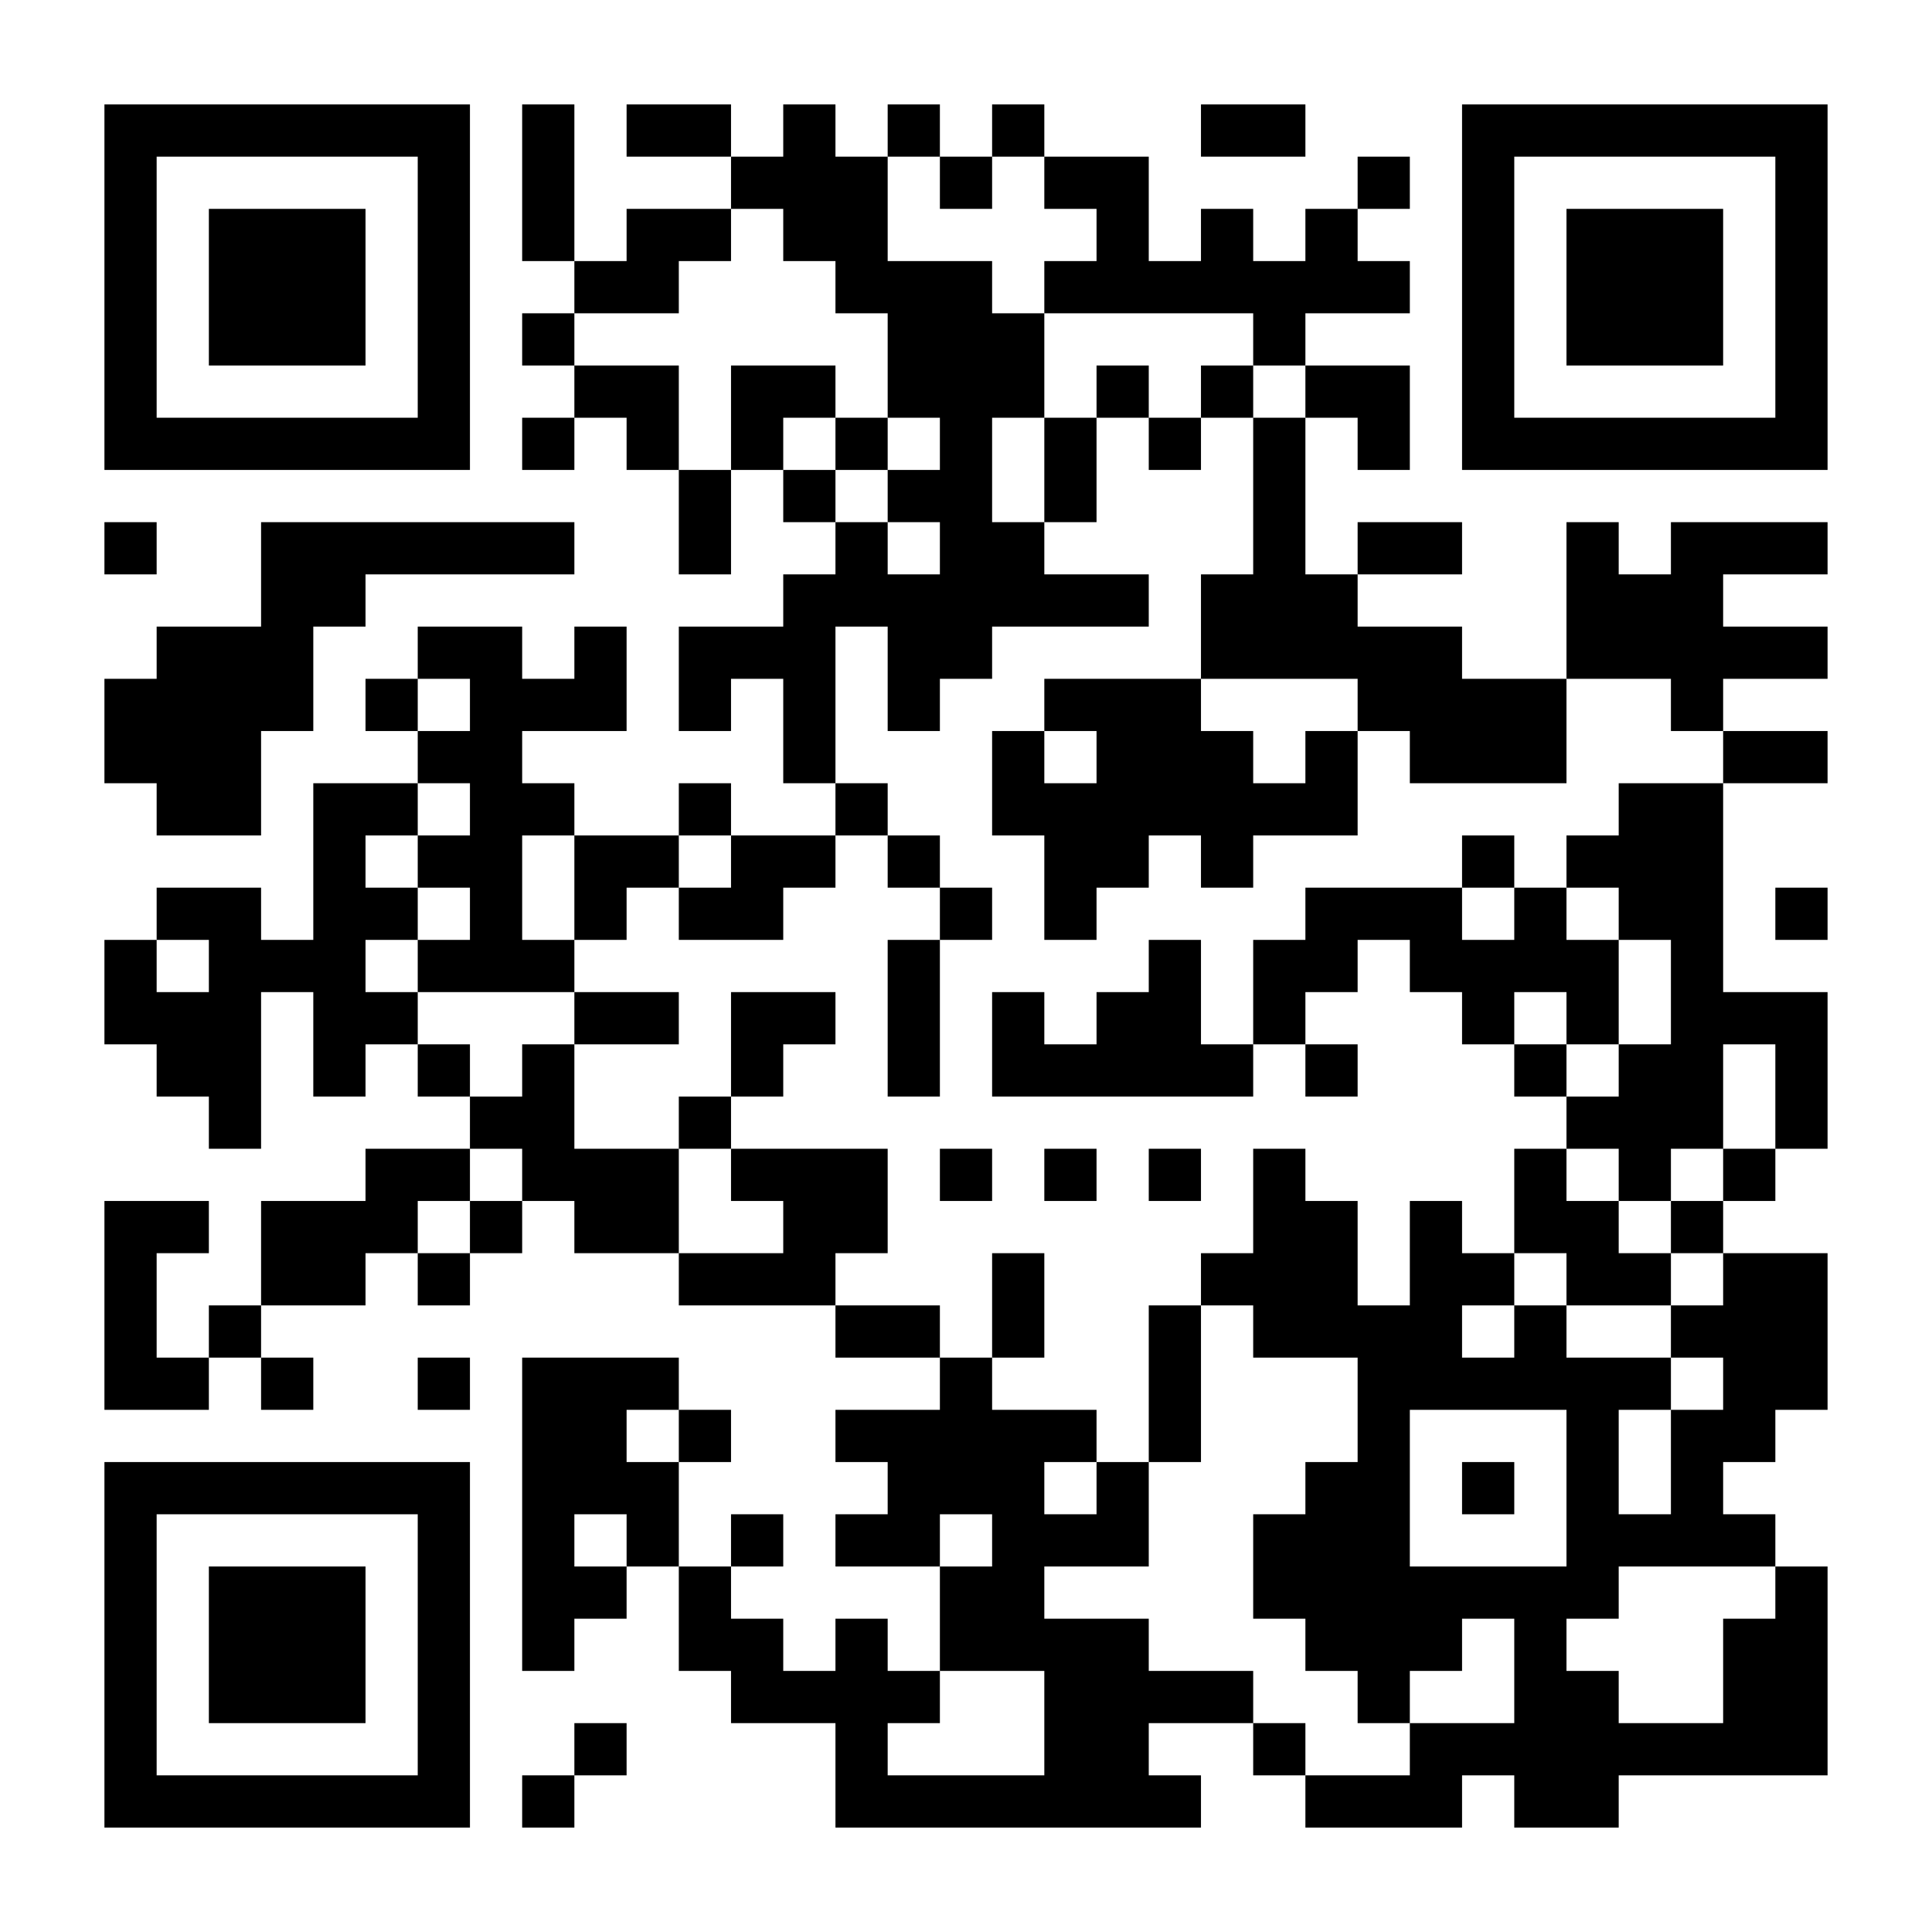
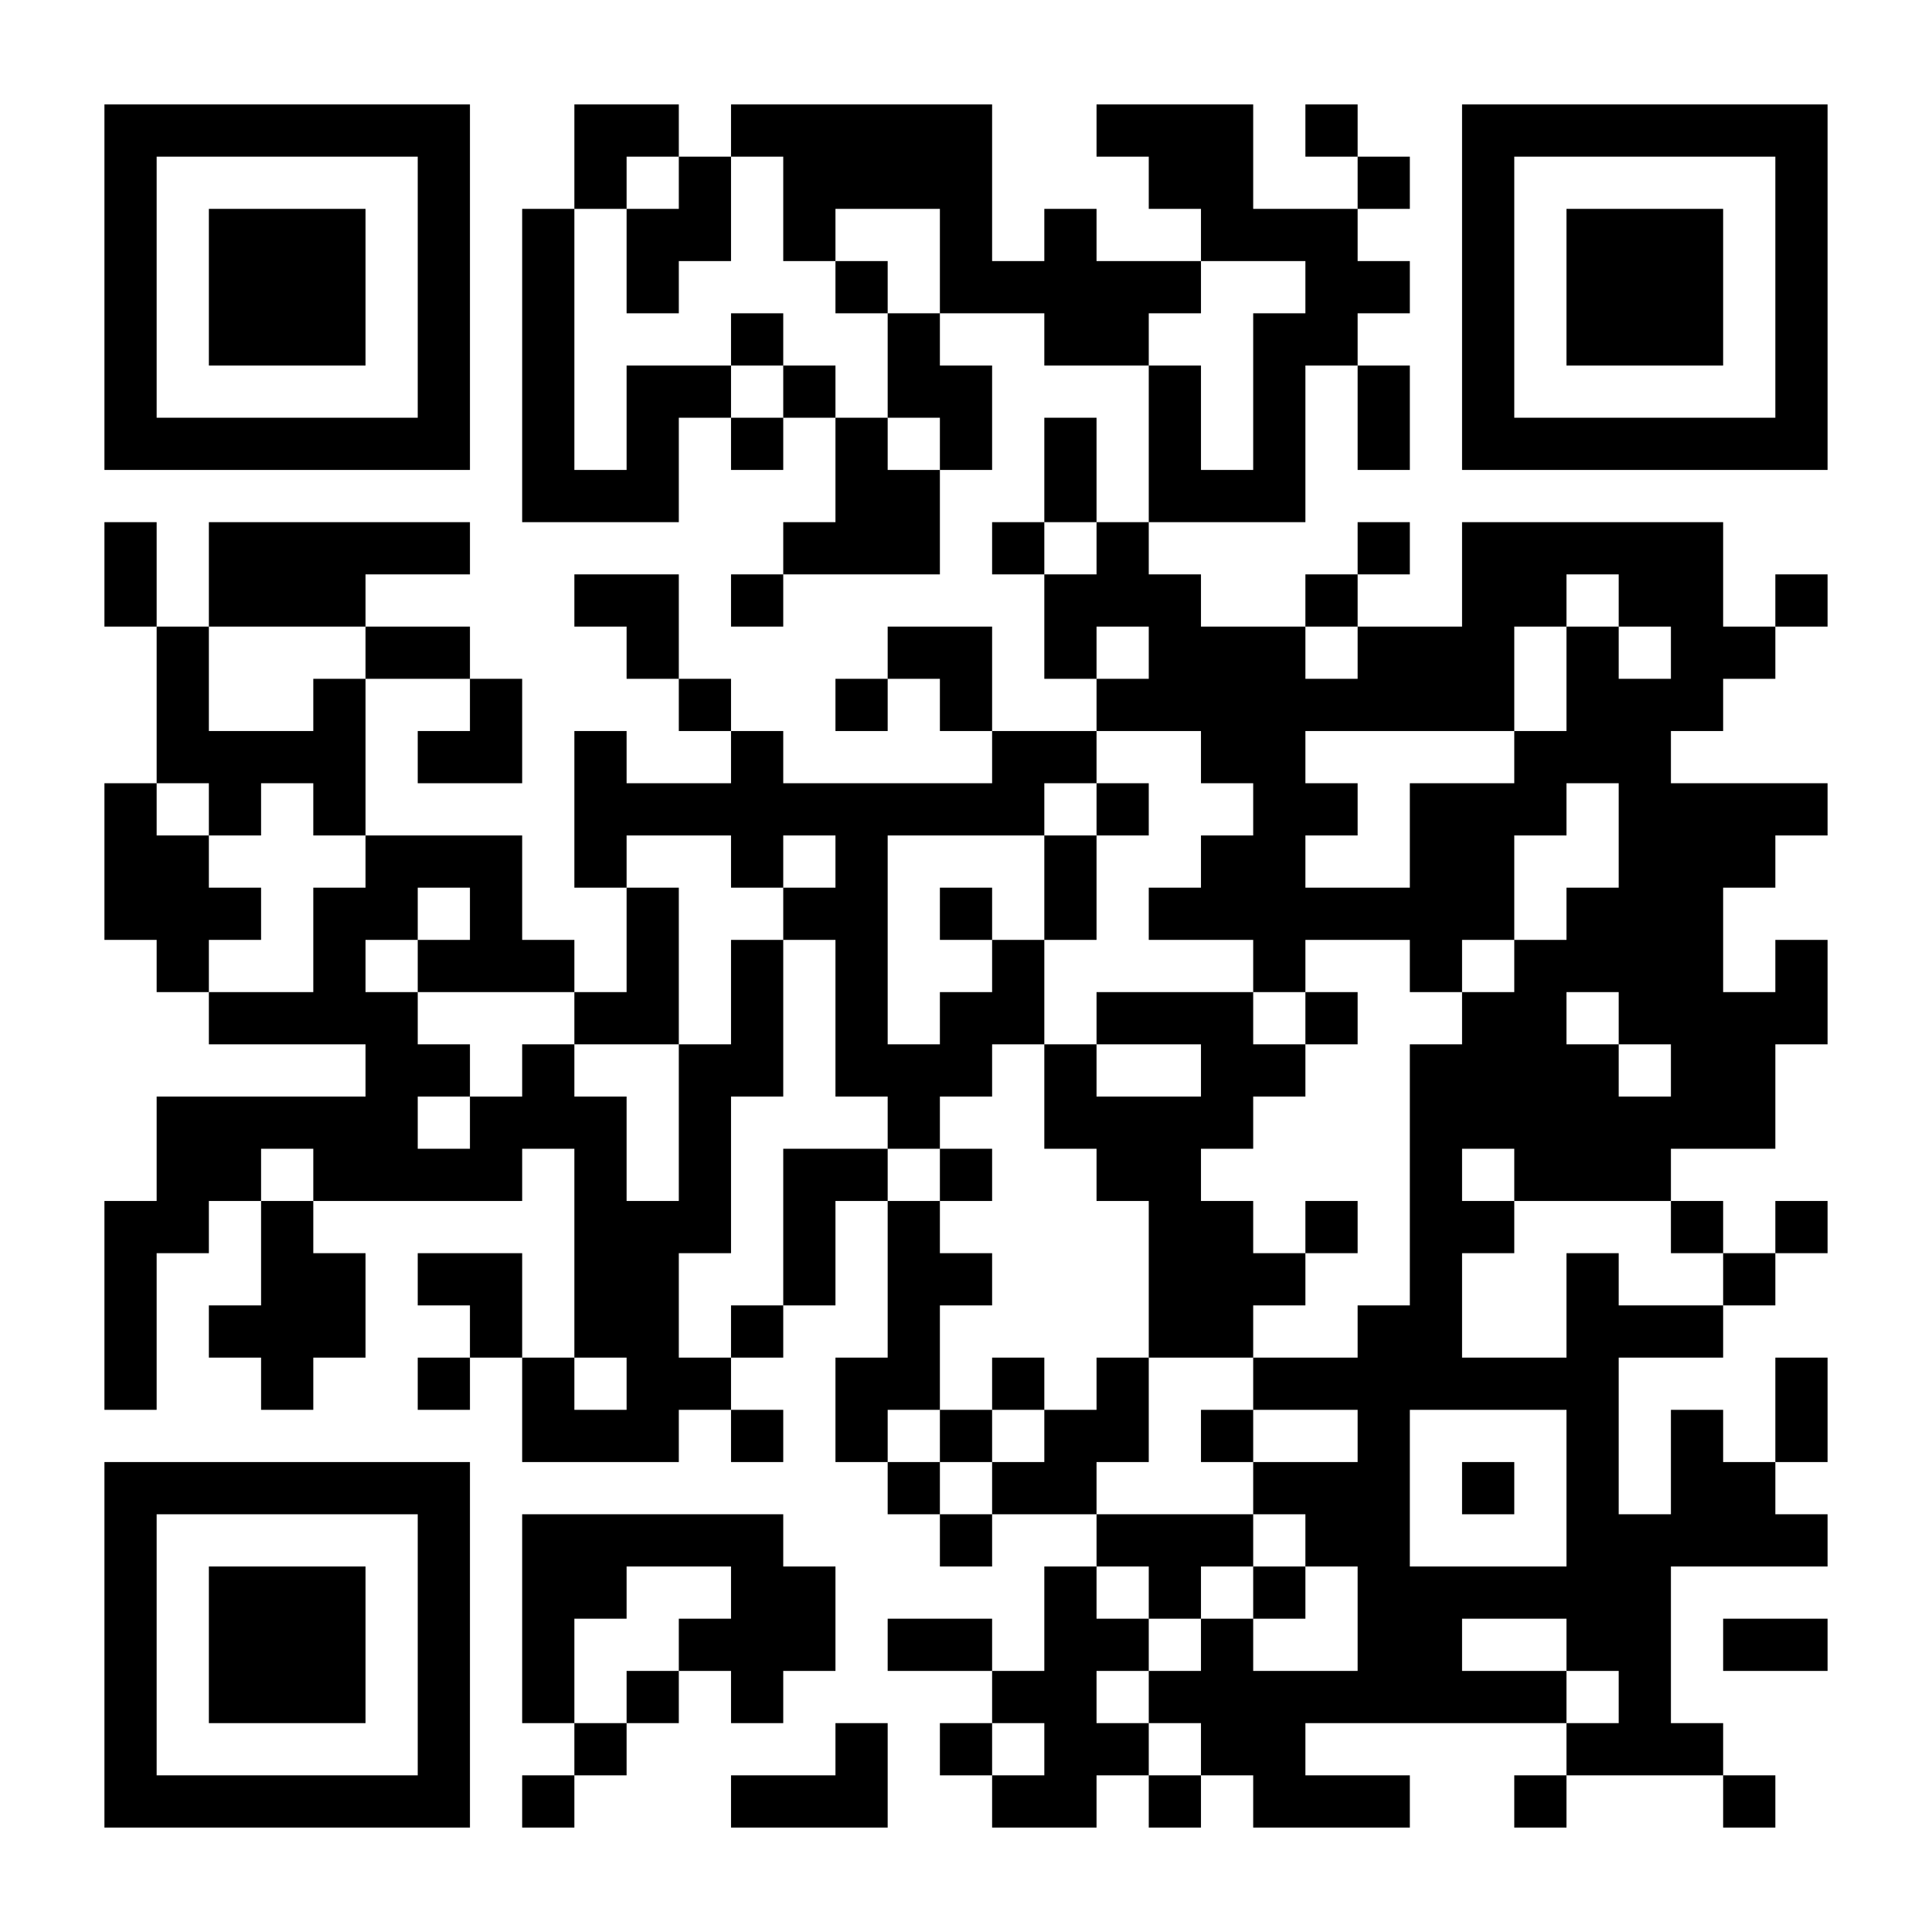
<svg xmlns="http://www.w3.org/2000/svg" width="37mm" height="37mm" version="1.1" viewBox="0 0 37 37">
-   <path d="M2,2H3V3H2zM3,2H4V3H3zM4,2H5V3H4zM5,2H6V3H5zM6,2H7V3H6zM7,2H8V3H7zM8,2H9V3H8zM10,2H11V3H10zM12,2H13V3H12zM13,2H14V3H13zM15,2H16V3H15zM17,2H18V3H17zM19,2H20V3H19zM23,2H24V3H23zM24,2H25V3H24zM28,2H29V3H28zM29,2H30V3H29zM30,2H31V3H30zM31,2H32V3H31zM32,2H33V3H32zM33,2H34V3H33zM34,2H35V3H34zM2,3H3V4H2zM8,3H9V4H8zM10,3H11V4H10zM14,3H15V4H14zM15,3H16V4H15zM16,3H17V4H16zM18,3H19V4H18zM20,3H21V4H20zM21,3H22V4H21zM26,3H27V4H26zM28,3H29V4H28zM34,3H35V4H34zM2,4H3V5H2zM4,4H5V5H4zM5,4H6V5H5zM6,4H7V5H6zM8,4H9V5H8zM10,4H11V5H10zM12,4H13V5H12zM13,4H14V5H13zM15,4H16V5H15zM16,4H17V5H16zM21,4H22V5H21zM23,4H24V5H23zM25,4H26V5H25zM28,4H29V5H28zM30,4H31V5H30zM31,4H32V5H31zM32,4H33V5H32zM34,4H35V5H34zM2,5H3V6H2zM4,5H5V6H4zM5,5H6V6H5zM6,5H7V6H6zM8,5H9V6H8zM11,5H12V6H11zM12,5H13V6H12zM16,5H17V6H16zM17,5H18V6H17zM18,5H19V6H18zM20,5H21V6H20zM21,5H22V6H21zM22,5H23V6H22zM23,5H24V6H23zM24,5H25V6H24zM25,5H26V6H25zM26,5H27V6H26zM28,5H29V6H28zM30,5H31V6H30zM31,5H32V6H31zM32,5H33V6H32zM34,5H35V6H34zM2,6H3V7H2zM4,6H5V7H4zM5,6H6V7H5zM6,6H7V7H6zM8,6H9V7H8zM10,6H11V7H10zM17,6H18V7H17zM18,6H19V7H18zM19,6H20V7H19zM24,6H25V7H24zM28,6H29V7H28zM30,6H31V7H30zM31,6H32V7H31zM32,6H33V7H32zM34,6H35V7H34zM2,7H3V8H2zM8,7H9V8H8zM11,7H12V8H11zM12,7H13V8H12zM14,7H15V8H14zM15,7H16V8H15zM17,7H18V8H17zM18,7H19V8H18zM19,7H20V8H19zM21,7H22V8H21zM23,7H24V8H23zM25,7H26V8H25zM26,7H27V8H26zM28,7H29V8H28zM34,7H35V8H34zM2,8H3V9H2zM3,8H4V9H3zM4,8H5V9H4zM5,8H6V9H5zM6,8H7V9H6zM7,8H8V9H7zM8,8H9V9H8zM10,8H11V9H10zM12,8H13V9H12zM14,8H15V9H14zM16,8H17V9H16zM18,8H19V9H18zM20,8H21V9H20zM22,8H23V9H22zM24,8H25V9H24zM26,8H27V9H26zM28,8H29V9H28zM29,8H30V9H29zM30,8H31V9H30zM31,8H32V9H31zM32,8H33V9H32zM33,8H34V9H33zM34,8H35V9H34zM13,9H14V10H13zM15,9H16V10H15zM17,9H18V10H17zM18,9H19V10H18zM20,9H21V10H20zM24,9H25V10H24zM2,10H3V11H2zM5,10H6V11H5zM6,10H7V11H6zM7,10H8V11H7zM8,10H9V11H8zM9,10H10V11H9zM10,10H11V11H10zM13,10H14V11H13zM16,10H17V11H16zM18,10H19V11H18zM19,10H20V11H19zM24,10H25V11H24zM26,10H27V11H26zM27,10H28V11H27zM30,10H31V11H30zM32,10H33V11H32zM33,10H34V11H33zM34,10H35V11H34zM5,11H6V12H5zM6,11H7V12H6zM15,11H16V12H15zM16,11H17V12H16zM17,11H18V12H17zM18,11H19V12H18zM19,11H20V12H19zM20,11H21V12H20zM21,11H22V12H21zM23,11H24V12H23zM24,11H25V12H24zM25,11H26V12H25zM30,11H31V12H30zM31,11H32V12H31zM32,11H33V12H32zM3,12H4V13H3zM4,12H5V13H4zM5,12H6V13H5zM8,12H9V13H8zM9,12H10V13H9zM11,12H12V13H11zM13,12H14V13H13zM14,12H15V13H14zM15,12H16V13H15zM17,12H18V13H17zM18,12H19V13H18zM23,12H24V13H23zM24,12H25V13H24zM25,12H26V13H25zM26,12H27V13H26zM27,12H28V13H27zM30,12H31V13H30zM31,12H32V13H31zM32,12H33V13H32zM33,12H34V13H33zM34,12H35V13H34zM2,13H3V14H2zM3,13H4V14H3zM4,13H5V14H4zM5,13H6V14H5zM7,13H8V14H7zM9,13H10V14H9zM10,13H11V14H10zM11,13H12V14H11zM13,13H14V14H13zM15,13H16V14H15zM17,13H18V14H17zM20,13H21V14H20zM21,13H22V14H21zM22,13H23V14H22zM26,13H27V14H26zM27,13H28V14H27zM28,13H29V14H28zM29,13H30V14H29zM32,13H33V14H32zM2,14H3V15H2zM3,14H4V15H3zM4,14H5V15H4zM8,14H9V15H8zM9,14H10V15H9zM15,14H16V15H15zM19,14H20V15H19zM21,14H22V15H21zM22,14H23V15H22zM23,14H24V15H23zM25,14H26V15H25zM27,14H28V15H27zM28,14H29V15H28zM29,14H30V15H29zM33,14H34V15H33zM34,14H35V15H34zM3,15H4V16H3zM4,15H5V16H4zM6,15H7V16H6zM7,15H8V16H7zM9,15H10V16H9zM10,15H11V16H10zM13,15H14V16H13zM16,15H17V16H16zM19,15H20V16H19zM20,15H21V16H20zM21,15H22V16H21zM22,15H23V16H22zM23,15H24V16H23zM24,15H25V16H24zM25,15H26V16H25zM31,15H32V16H31zM32,15H33V16H32zM6,16H7V17H6zM8,16H9V17H8zM9,16H10V17H9zM11,16H12V17H11zM12,16H13V17H12zM14,16H15V17H14zM15,16H16V17H15zM17,16H18V17H17zM20,16H21V17H20zM21,16H22V17H21zM23,16H24V17H23zM28,16H29V17H28zM30,16H31V17H30zM31,16H32V17H31zM32,16H33V17H32zM3,17H4V18H3zM4,17H5V18H4zM6,17H7V18H6zM7,17H8V18H7zM9,17H10V18H9zM11,17H12V18H11zM13,17H14V18H13zM14,17H15V18H14zM18,17H19V18H18zM20,17H21V18H20zM25,17H26V18H25zM26,17H27V18H26zM27,17H28V18H27zM29,17H30V18H29zM31,17H32V18H31zM32,17H33V18H32zM34,17H35V18H34zM2,18H3V19H2zM4,18H5V19H4zM5,18H6V19H5zM6,18H7V19H6zM8,18H9V19H8zM9,18H10V19H9zM10,18H11V19H10zM17,18H18V19H17zM22,18H23V19H22zM24,18H25V19H24zM25,18H26V19H25zM27,18H28V19H27zM28,18H29V19H28zM29,18H30V19H29zM30,18H31V19H30zM32,18H33V19H32zM2,19H3V20H2zM3,19H4V20H3zM4,19H5V20H4zM6,19H7V20H6zM7,19H8V20H7zM11,19H12V20H11zM12,19H13V20H12zM14,19H15V20H14zM15,19H16V20H15zM17,19H18V20H17zM19,19H20V20H19zM21,19H22V20H21zM22,19H23V20H22zM24,19H25V20H24zM28,19H29V20H28zM30,19H31V20H30zM32,19H33V20H32zM33,19H34V20H33zM34,19H35V20H34zM3,20H4V21H3zM4,20H5V21H4zM6,20H7V21H6zM8,20H9V21H8zM10,20H11V21H10zM14,20H15V21H14zM17,20H18V21H17zM19,20H20V21H19zM20,20H21V21H20zM21,20H22V21H21zM22,20H23V21H22zM23,20H24V21H23zM25,20H26V21H25zM29,20H30V21H29zM31,20H32V21H31zM32,20H33V21H32zM34,20H35V21H34zM4,21H5V22H4zM9,21H10V22H9zM10,21H11V22H10zM13,21H14V22H13zM30,21H31V22H30zM31,21H32V22H31zM32,21H33V22H32zM34,21H35V22H34zM7,22H8V23H7zM8,22H9V23H8zM10,22H11V23H10zM11,22H12V23H11zM12,22H13V23H12zM14,22H15V23H14zM15,22H16V23H15zM16,22H17V23H16zM18,22H19V23H18zM20,22H21V23H20zM22,22H23V23H22zM24,22H25V23H24zM29,22H30V23H29zM31,22H32V23H31zM33,22H34V23H33zM2,23H3V24H2zM3,23H4V24H3zM5,23H6V24H5zM6,23H7V24H6zM7,23H8V24H7zM9,23H10V24H9zM11,23H12V24H11zM12,23H13V24H12zM15,23H16V24H15zM16,23H17V24H16zM24,23H25V24H24zM25,23H26V24H25zM27,23H28V24H27zM29,23H30V24H29zM30,23H31V24H30zM32,23H33V24H32zM2,24H3V25H2zM5,24H6V25H5zM6,24H7V25H6zM8,24H9V25H8zM13,24H14V25H13zM14,24H15V25H14zM15,24H16V25H15zM19,24H20V25H19zM23,24H24V25H23zM24,24H25V25H24zM25,24H26V25H25zM27,24H28V25H27zM28,24H29V25H28zM30,24H31V25H30zM31,24H32V25H31zM33,24H34V25H33zM34,24H35V25H34zM2,25H3V26H2zM4,25H5V26H4zM16,25H17V26H16zM17,25H18V26H17zM19,25H20V26H19zM22,25H23V26H22zM24,25H25V26H24zM25,25H26V26H25zM26,25H27V26H26zM27,25H28V26H27zM29,25H30V26H29zM32,25H33V26H32zM33,25H34V26H33zM34,25H35V26H34zM2,26H3V27H2zM3,26H4V27H3zM5,26H6V27H5zM8,26H9V27H8zM10,26H11V27H10zM11,26H12V27H11zM12,26H13V27H12zM18,26H19V27H18zM22,26H23V27H22zM26,26H27V27H26zM27,26H28V27H27zM28,26H29V27H28zM29,26H30V27H29zM30,26H31V27H30zM31,26H32V27H31zM33,26H34V27H33zM34,26H35V27H34zM10,27H11V28H10zM11,27H12V28H11zM13,27H14V28H13zM16,27H17V28H16zM17,27H18V28H17zM18,27H19V28H18zM19,27H20V28H19zM20,27H21V28H20zM22,27H23V28H22zM26,27H27V28H26zM30,27H31V28H30zM32,27H33V28H32zM33,27H34V28H33zM2,28H3V29H2zM3,28H4V29H3zM4,28H5V29H4zM5,28H6V29H5zM6,28H7V29H6zM7,28H8V29H7zM8,28H9V29H8zM10,28H11V29H10zM11,28H12V29H11zM12,28H13V29H12zM17,28H18V29H17zM18,28H19V29H18zM19,28H20V29H19zM21,28H22V29H21zM25,28H26V29H25zM26,28H27V29H26zM28,28H29V29H28zM30,28H31V29H30zM32,28H33V29H32zM2,29H3V30H2zM8,29H9V30H8zM10,29H11V30H10zM12,29H13V30H12zM14,29H15V30H14zM16,29H17V30H16zM17,29H18V30H17zM19,29H20V30H19zM20,29H21V30H20zM21,29H22V30H21zM24,29H25V30H24zM25,29H26V30H25zM26,29H27V30H26zM30,29H31V30H30zM31,29H32V30H31zM32,29H33V30H32zM33,29H34V30H33zM2,30H3V31H2zM4,30H5V31H4zM5,30H6V31H5zM6,30H7V31H6zM8,30H9V31H8zM10,30H11V31H10zM11,30H12V31H11zM13,30H14V31H13zM18,30H19V31H18zM19,30H20V31H19zM24,30H25V31H24zM25,30H26V31H25zM26,30H27V31H26zM27,30H28V31H27zM28,30H29V31H28zM29,30H30V31H29zM30,30H31V31H30zM34,30H35V31H34zM2,31H3V32H2zM4,31H5V32H4zM5,31H6V32H5zM6,31H7V32H6zM8,31H9V32H8zM10,31H11V32H10zM13,31H14V32H13zM14,31H15V32H14zM16,31H17V32H16zM18,31H19V32H18zM19,31H20V32H19zM20,31H21V32H20zM21,31H22V32H21zM25,31H26V32H25zM26,31H27V32H26zM27,31H28V32H27zM29,31H30V32H29zM33,31H34V32H33zM34,31H35V32H34zM2,32H3V33H2zM4,32H5V33H4zM5,32H6V33H5zM6,32H7V33H6zM8,32H9V33H8zM14,32H15V33H14zM15,32H16V33H15zM16,32H17V33H16zM17,32H18V33H17zM20,32H21V33H20zM21,32H22V33H21zM22,32H23V33H22zM23,32H24V33H23zM26,32H27V33H26zM29,32H30V33H29zM30,32H31V33H30zM33,32H34V33H33zM34,32H35V33H34zM2,33H3V34H2zM8,33H9V34H8zM11,33H12V34H11zM16,33H17V34H16zM20,33H21V34H20zM21,33H22V34H21zM24,33H25V34H24zM27,33H28V34H27zM28,33H29V34H28zM29,33H30V34H29zM30,33H31V34H30zM31,33H32V34H31zM32,33H33V34H32zM33,33H34V34H33zM34,33H35V34H34zM2,34H3V35H2zM3,34H4V35H3zM4,34H5V35H4zM5,34H6V35H5zM6,34H7V35H6zM7,34H8V35H7zM8,34H9V35H8zM10,34H11V35H10zM16,34H17V35H16zM17,34H18V35H17zM18,34H19V35H18zM19,34H20V35H19zM20,34H21V35H20zM21,34H22V35H21zM22,34H23V35H22zM25,34H26V35H25zM26,34H27V35H26zM27,34H28V35H27zM29,34H30V35H29zM30,34H31V35H30z" id="qr-path" fill="#000000" fill-opacity="1" fill-rule="nonzero" stroke="none" />
+   <path d="M2,2H3V3H2zM3,2H4V3H3zM4,2H5V3H4zM5,2H6V3H5zM6,2H7V3H6zM7,2H8V3H7zM8,2H9V3H8zM11,2H12V3H11zM12,2H13V3H12zM14,2H15V3H14zM15,2H16V3H15zM16,2H17V3H16zM17,2H18V3H17zM18,2H19V3H18zM21,2H22V3H21zM22,2H23V3H22zM23,2H24V3H23zM25,2H26V3H25zM28,2H29V3H28zM29,2H30V3H29zM30,2H31V3H30zM31,2H32V3H31zM32,2H33V3H32zM33,2H34V3H33zM34,2H35V3H34zM2,3H3V4H2zM8,3H9V4H8zM11,3H12V4H11zM13,3H14V4H13zM15,3H16V4H15zM16,3H17V4H16zM17,3H18V4H17zM18,3H19V4H18zM22,3H23V4H22zM23,3H24V4H23zM26,3H27V4H26zM28,3H29V4H28zM34,3H35V4H34zM2,4H3V5H2zM4,4H5V5H4zM5,4H6V5H5zM6,4H7V5H6zM8,4H9V5H8zM10,4H11V5H10zM12,4H13V5H12zM13,4H14V5H13zM15,4H16V5H15zM18,4H19V5H18zM20,4H21V5H20zM23,4H24V5H23zM24,4H25V5H24zM25,4H26V5H25zM28,4H29V5H28zM30,4H31V5H30zM31,4H32V5H31zM32,4H33V5H32zM34,4H35V5H34zM2,5H3V6H2zM4,5H5V6H4zM5,5H6V6H5zM6,5H7V6H6zM8,5H9V6H8zM10,5H11V6H10zM12,5H13V6H12zM16,5H17V6H16zM18,5H19V6H18zM19,5H20V6H19zM20,5H21V6H20zM21,5H22V6H21zM22,5H23V6H22zM25,5H26V6H25zM26,5H27V6H26zM28,5H29V6H28zM30,5H31V6H30zM31,5H32V6H31zM32,5H33V6H32zM34,5H35V6H34zM2,6H3V7H2zM4,6H5V7H4zM5,6H6V7H5zM6,6H7V7H6zM8,6H9V7H8zM10,6H11V7H10zM14,6H15V7H14zM17,6H18V7H17zM20,6H21V7H20zM21,6H22V7H21zM24,6H25V7H24zM25,6H26V7H25zM28,6H29V7H28zM30,6H31V7H30zM31,6H32V7H31zM32,6H33V7H32zM34,6H35V7H34zM2,7H3V8H2zM8,7H9V8H8zM10,7H11V8H10zM12,7H13V8H12zM13,7H14V8H13zM15,7H16V8H15zM17,7H18V8H17zM18,7H19V8H18zM22,7H23V8H22zM24,7H25V8H24zM26,7H27V8H26zM28,7H29V8H28zM34,7H35V8H34zM2,8H3V9H2zM3,8H4V9H3zM4,8H5V9H4zM5,8H6V9H5zM6,8H7V9H6zM7,8H8V9H7zM8,8H9V9H8zM10,8H11V9H10zM12,8H13V9H12zM14,8H15V9H14zM16,8H17V9H16zM18,8H19V9H18zM20,8H21V9H20zM22,8H23V9H22zM24,8H25V9H24zM26,8H27V9H26zM28,8H29V9H28zM29,8H30V9H29zM30,8H31V9H30zM31,8H32V9H31zM32,8H33V9H32zM33,8H34V9H33zM34,8H35V9H34zM10,9H11V10H10zM11,9H12V10H11zM12,9H13V10H12zM16,9H17V10H16zM17,9H18V10H17zM20,9H21V10H20zM22,9H23V10H22zM23,9H24V10H23zM24,9H25V10H24zM2,10H3V11H2zM4,10H5V11H4zM5,10H6V11H5zM6,10H7V11H6zM7,10H8V11H7zM8,10H9V11H8zM15,10H16V11H15zM16,10H17V11H16zM17,10H18V11H17zM19,10H20V11H19zM21,10H22V11H21zM26,10H27V11H26zM28,10H29V11H28zM29,10H30V11H29zM30,10H31V11H30zM31,10H32V11H31zM32,10H33V11H32zM2,11H3V12H2zM4,11H5V12H4zM5,11H6V12H5zM6,11H7V12H6zM11,11H12V12H11zM12,11H13V12H12zM14,11H15V12H14zM20,11H21V12H20zM21,11H22V12H21zM22,11H23V12H22zM25,11H26V12H25zM28,11H29V12H28zM29,11H30V12H29zM31,11H32V12H31zM32,11H33V12H32zM34,11H35V12H34zM3,12H4V13H3zM7,12H8V13H7zM8,12H9V13H8zM12,12H13V13H12zM17,12H18V13H17zM18,12H19V13H18zM20,12H21V13H20zM22,12H23V13H22zM23,12H24V13H23zM24,12H25V13H24zM26,12H27V13H26zM27,12H28V13H27zM28,12H29V13H28zM30,12H31V13H30zM32,12H33V13H32zM33,12H34V13H33zM3,13H4V14H3zM6,13H7V14H6zM9,13H10V14H9zM13,13H14V14H13zM16,13H17V14H16zM18,13H19V14H18zM21,13H22V14H21zM22,13H23V14H22zM23,13H24V14H23zM24,13H25V14H24zM25,13H26V14H25zM26,13H27V14H26zM27,13H28V14H27zM28,13H29V14H28zM30,13H31V14H30zM31,13H32V14H31zM32,13H33V14H32zM3,14H4V15H3zM4,14H5V15H4zM5,14H6V15H5zM6,14H7V15H6zM8,14H9V15H8zM9,14H10V15H9zM11,14H12V15H11zM14,14H15V15H14zM19,14H20V15H19zM20,14H21V15H20zM23,14H24V15H23zM24,14H25V15H24zM29,14H30V15H29zM30,14H31V15H30zM31,14H32V15H31zM2,15H3V16H2zM4,15H5V16H4zM6,15H7V16H6zM11,15H12V16H11zM12,15H13V16H12zM13,15H14V16H13zM14,15H15V16H14zM15,15H16V16H15zM16,15H17V16H16zM17,15H18V16H17zM18,15H19V16H18zM19,15H20V16H19zM21,15H22V16H21zM24,15H25V16H24zM25,15H26V16H25zM27,15H28V16H27zM28,15H29V16H28zM29,15H30V16H29zM31,15H32V16H31zM32,15H33V16H32zM33,15H34V16H33zM34,15H35V16H34zM2,16H3V17H2zM3,16H4V17H3zM7,16H8V17H7zM8,16H9V17H8zM9,16H10V17H9zM11,16H12V17H11zM14,16H15V17H14zM16,16H17V17H16zM20,16H21V17H20zM23,16H24V17H23zM24,16H25V17H24zM27,16H28V17H27zM28,16H29V17H28zM31,16H32V17H31zM32,16H33V17H32zM33,16H34V17H33zM2,17H3V18H2zM3,17H4V18H3zM4,17H5V18H4zM6,17H7V18H6zM7,17H8V18H7zM9,17H10V18H9zM12,17H13V18H12zM15,17H16V18H15zM16,17H17V18H16zM18,17H19V18H18zM20,17H21V18H20zM22,17H23V18H22zM23,17H24V18H23zM24,17H25V18H24zM25,17H26V18H25zM26,17H27V18H26zM27,17H28V18H27zM28,17H29V18H28zM30,17H31V18H30zM31,17H32V18H31zM32,17H33V18H32zM3,18H4V19H3zM6,18H7V19H6zM8,18H9V19H8zM9,18H10V19H9zM10,18H11V19H10zM12,18H13V19H12zM14,18H15V19H14zM16,18H17V19H16zM19,18H20V19H19zM24,18H25V19H24zM27,18H28V19H27zM29,18H30V19H29zM30,18H31V19H30zM31,18H32V19H31zM32,18H33V19H32zM34,18H35V19H34zM4,19H5V20H4zM5,19H6V20H5zM6,19H7V20H6zM7,19H8V20H7zM11,19H12V20H11zM12,19H13V20H12zM14,19H15V20H14zM16,19H17V20H16zM18,19H19V20H18zM19,19H20V20H19zM21,19H22V20H21zM22,19H23V20H22zM23,19H24V20H23zM25,19H26V20H25zM28,19H29V20H28zM29,19H30V20H29zM31,19H32V20H31zM32,19H33V20H32zM33,19H34V20H33zM34,19H35V20H34zM7,20H8V21H7zM8,20H9V21H8zM10,20H11V21H10zM13,20H14V21H13zM14,20H15V21H14zM16,20H17V21H16zM17,20H18V21H17zM18,20H19V21H18zM20,20H21V21H20zM23,20H24V21H23zM24,20H25V21H24zM27,20H28V21H27zM28,20H29V21H28zM29,20H30V21H29zM30,20H31V21H30zM32,20H33V21H32zM33,20H34V21H33zM3,21H4V22H3zM4,21H5V22H4zM5,21H6V22H5zM6,21H7V22H6zM7,21H8V22H7zM9,21H10V22H9zM10,21H11V22H10zM11,21H12V22H11zM13,21H14V22H13zM17,21H18V22H17zM20,21H21V22H20zM21,21H22V22H21zM22,21H23V22H22zM23,21H24V22H23zM27,21H28V22H27zM28,21H29V22H28zM29,21H30V22H29zM30,21H31V22H30zM31,21H32V22H31zM32,21H33V22H32zM33,21H34V22H33zM3,22H4V23H3zM4,22H5V23H4zM6,22H7V23H6zM7,22H8V23H7zM8,22H9V23H8zM9,22H10V23H9zM11,22H12V23H11zM13,22H14V23H13zM15,22H16V23H15zM16,22H17V23H16zM18,22H19V23H18zM21,22H22V23H21zM22,22H23V23H22zM27,22H28V23H27zM29,22H30V23H29zM30,22H31V23H30zM31,22H32V23H31zM2,23H3V24H2zM3,23H4V24H3zM5,23H6V24H5zM11,23H12V24H11zM12,23H13V24H12zM13,23H14V24H13zM15,23H16V24H15zM17,23H18V24H17zM22,23H23V24H22zM23,23H24V24H23zM25,23H26V24H25zM27,23H28V24H27zM28,23H29V24H28zM32,23H33V24H32zM34,23H35V24H34zM2,24H3V25H2zM5,24H6V25H5zM6,24H7V25H6zM8,24H9V25H8zM9,24H10V25H9zM11,24H12V25H11zM12,24H13V25H12zM15,24H16V25H15zM17,24H18V25H17zM18,24H19V25H18zM22,24H23V25H22zM23,24H24V25H23zM24,24H25V25H24zM27,24H28V25H27zM30,24H31V25H30zM33,24H34V25H33zM2,25H3V26H2zM4,25H5V26H4zM5,25H6V26H5zM6,25H7V26H6zM9,25H10V26H9zM11,25H12V26H11zM12,25H13V26H12zM14,25H15V26H14zM17,25H18V26H17zM22,25H23V26H22zM23,25H24V26H23zM26,25H27V26H26zM27,25H28V26H27zM30,25H31V26H30zM31,25H32V26H31zM32,25H33V26H32zM2,26H3V27H2zM5,26H6V27H5zM8,26H9V27H8zM10,26H11V27H10zM12,26H13V27H12zM13,26H14V27H13zM16,26H17V27H16zM17,26H18V27H17zM19,26H20V27H19zM21,26H22V27H21zM24,26H25V27H24zM25,26H26V27H25zM26,26H27V27H26zM27,26H28V27H27zM28,26H29V27H28zM29,26H30V27H29zM30,26H31V27H30zM34,26H35V27H34zM10,27H11V28H10zM11,27H12V28H11zM12,27H13V28H12zM14,27H15V28H14zM16,27H17V28H16zM18,27H19V28H18zM20,27H21V28H20zM21,27H22V28H21zM23,27H24V28H23zM26,27H27V28H26zM30,27H31V28H30zM32,27H33V28H32zM34,27H35V28H34zM2,28H3V29H2zM3,28H4V29H3zM4,28H5V29H4zM5,28H6V29H5zM6,28H7V29H6zM7,28H8V29H7zM8,28H9V29H8zM17,28H18V29H17zM19,28H20V29H19zM20,28H21V29H20zM24,28H25V29H24zM25,28H26V29H25zM26,28H27V29H26zM28,28H29V29H28zM30,28H31V29H30zM32,28H33V29H32zM33,28H34V29H33zM2,29H3V30H2zM8,29H9V30H8zM10,29H11V30H10zM11,29H12V30H11zM12,29H13V30H12zM13,29H14V30H13zM14,29H15V30H14zM18,29H19V30H18zM21,29H22V30H21zM22,29H23V30H22zM23,29H24V30H23zM25,29H26V30H25zM26,29H27V30H26zM30,29H31V30H30zM31,29H32V30H31zM32,29H33V30H32zM33,29H34V30H33zM34,29H35V30H34zM2,30H3V31H2zM4,30H5V31H4zM5,30H6V31H5zM6,30H7V31H6zM8,30H9V31H8zM10,30H11V31H10zM11,30H12V31H11zM14,30H15V31H14zM15,30H16V31H15zM20,30H21V31H20zM22,30H23V31H22zM24,30H25V31H24zM26,30H27V31H26zM27,30H28V31H27zM28,30H29V31H28zM29,30H30V31H29zM30,30H31V31H30zM31,30H32V31H31zM2,31H3V32H2zM4,31H5V32H4zM5,31H6V32H5zM6,31H7V32H6zM8,31H9V32H8zM10,31H11V32H10zM13,31H14V32H13zM14,31H15V32H14zM15,31H16V32H15zM17,31H18V32H17zM18,31H19V32H18zM20,31H21V32H20zM21,31H22V32H21zM23,31H24V32H23zM26,31H27V32H26zM27,31H28V32H27zM30,31H31V32H30zM31,31H32V32H31zM33,31H34V32H33zM34,31H35V32H34zM2,32H3V33H2zM4,32H5V33H4zM5,32H6V33H5zM6,32H7V33H6zM8,32H9V33H8zM10,32H11V33H10zM12,32H13V33H12zM14,32H15V33H14zM19,32H20V33H19zM20,32H21V33H20zM22,32H23V33H22zM23,32H24V33H23zM24,32H25V33H24zM25,32H26V33H25zM26,32H27V33H26zM27,32H28V33H27zM28,32H29V33H28zM29,32H30V33H29zM31,32H32V33H31zM2,33H3V34H2zM8,33H9V34H8zM11,33H12V34H11zM16,33H17V34H16zM18,33H19V34H18zM20,33H21V34H20zM21,33H22V34H21zM23,33H24V34H23zM24,33H25V34H24zM30,33H31V34H30zM31,33H32V34H31zM32,33H33V34H32zM2,34H3V35H2zM3,34H4V35H3zM4,34H5V35H4zM5,34H6V35H5zM6,34H7V35H6zM7,34H8V35H7zM8,34H9V35H8zM10,34H11V35H10zM14,34H15V35H14zM15,34H16V35H15zM16,34H17V35H16zM19,34H20V35H19zM20,34H21V35H20zM22,34H23V35H22zM24,34H25V35H24zM25,34H26V35H25zM26,34H27V35H26zM29,34H30V35H29zM33,34H34V35H33z" id="qr-path" fill="#000000" fill-opacity="1" fill-rule="nonzero" stroke="none" />
</svg>
